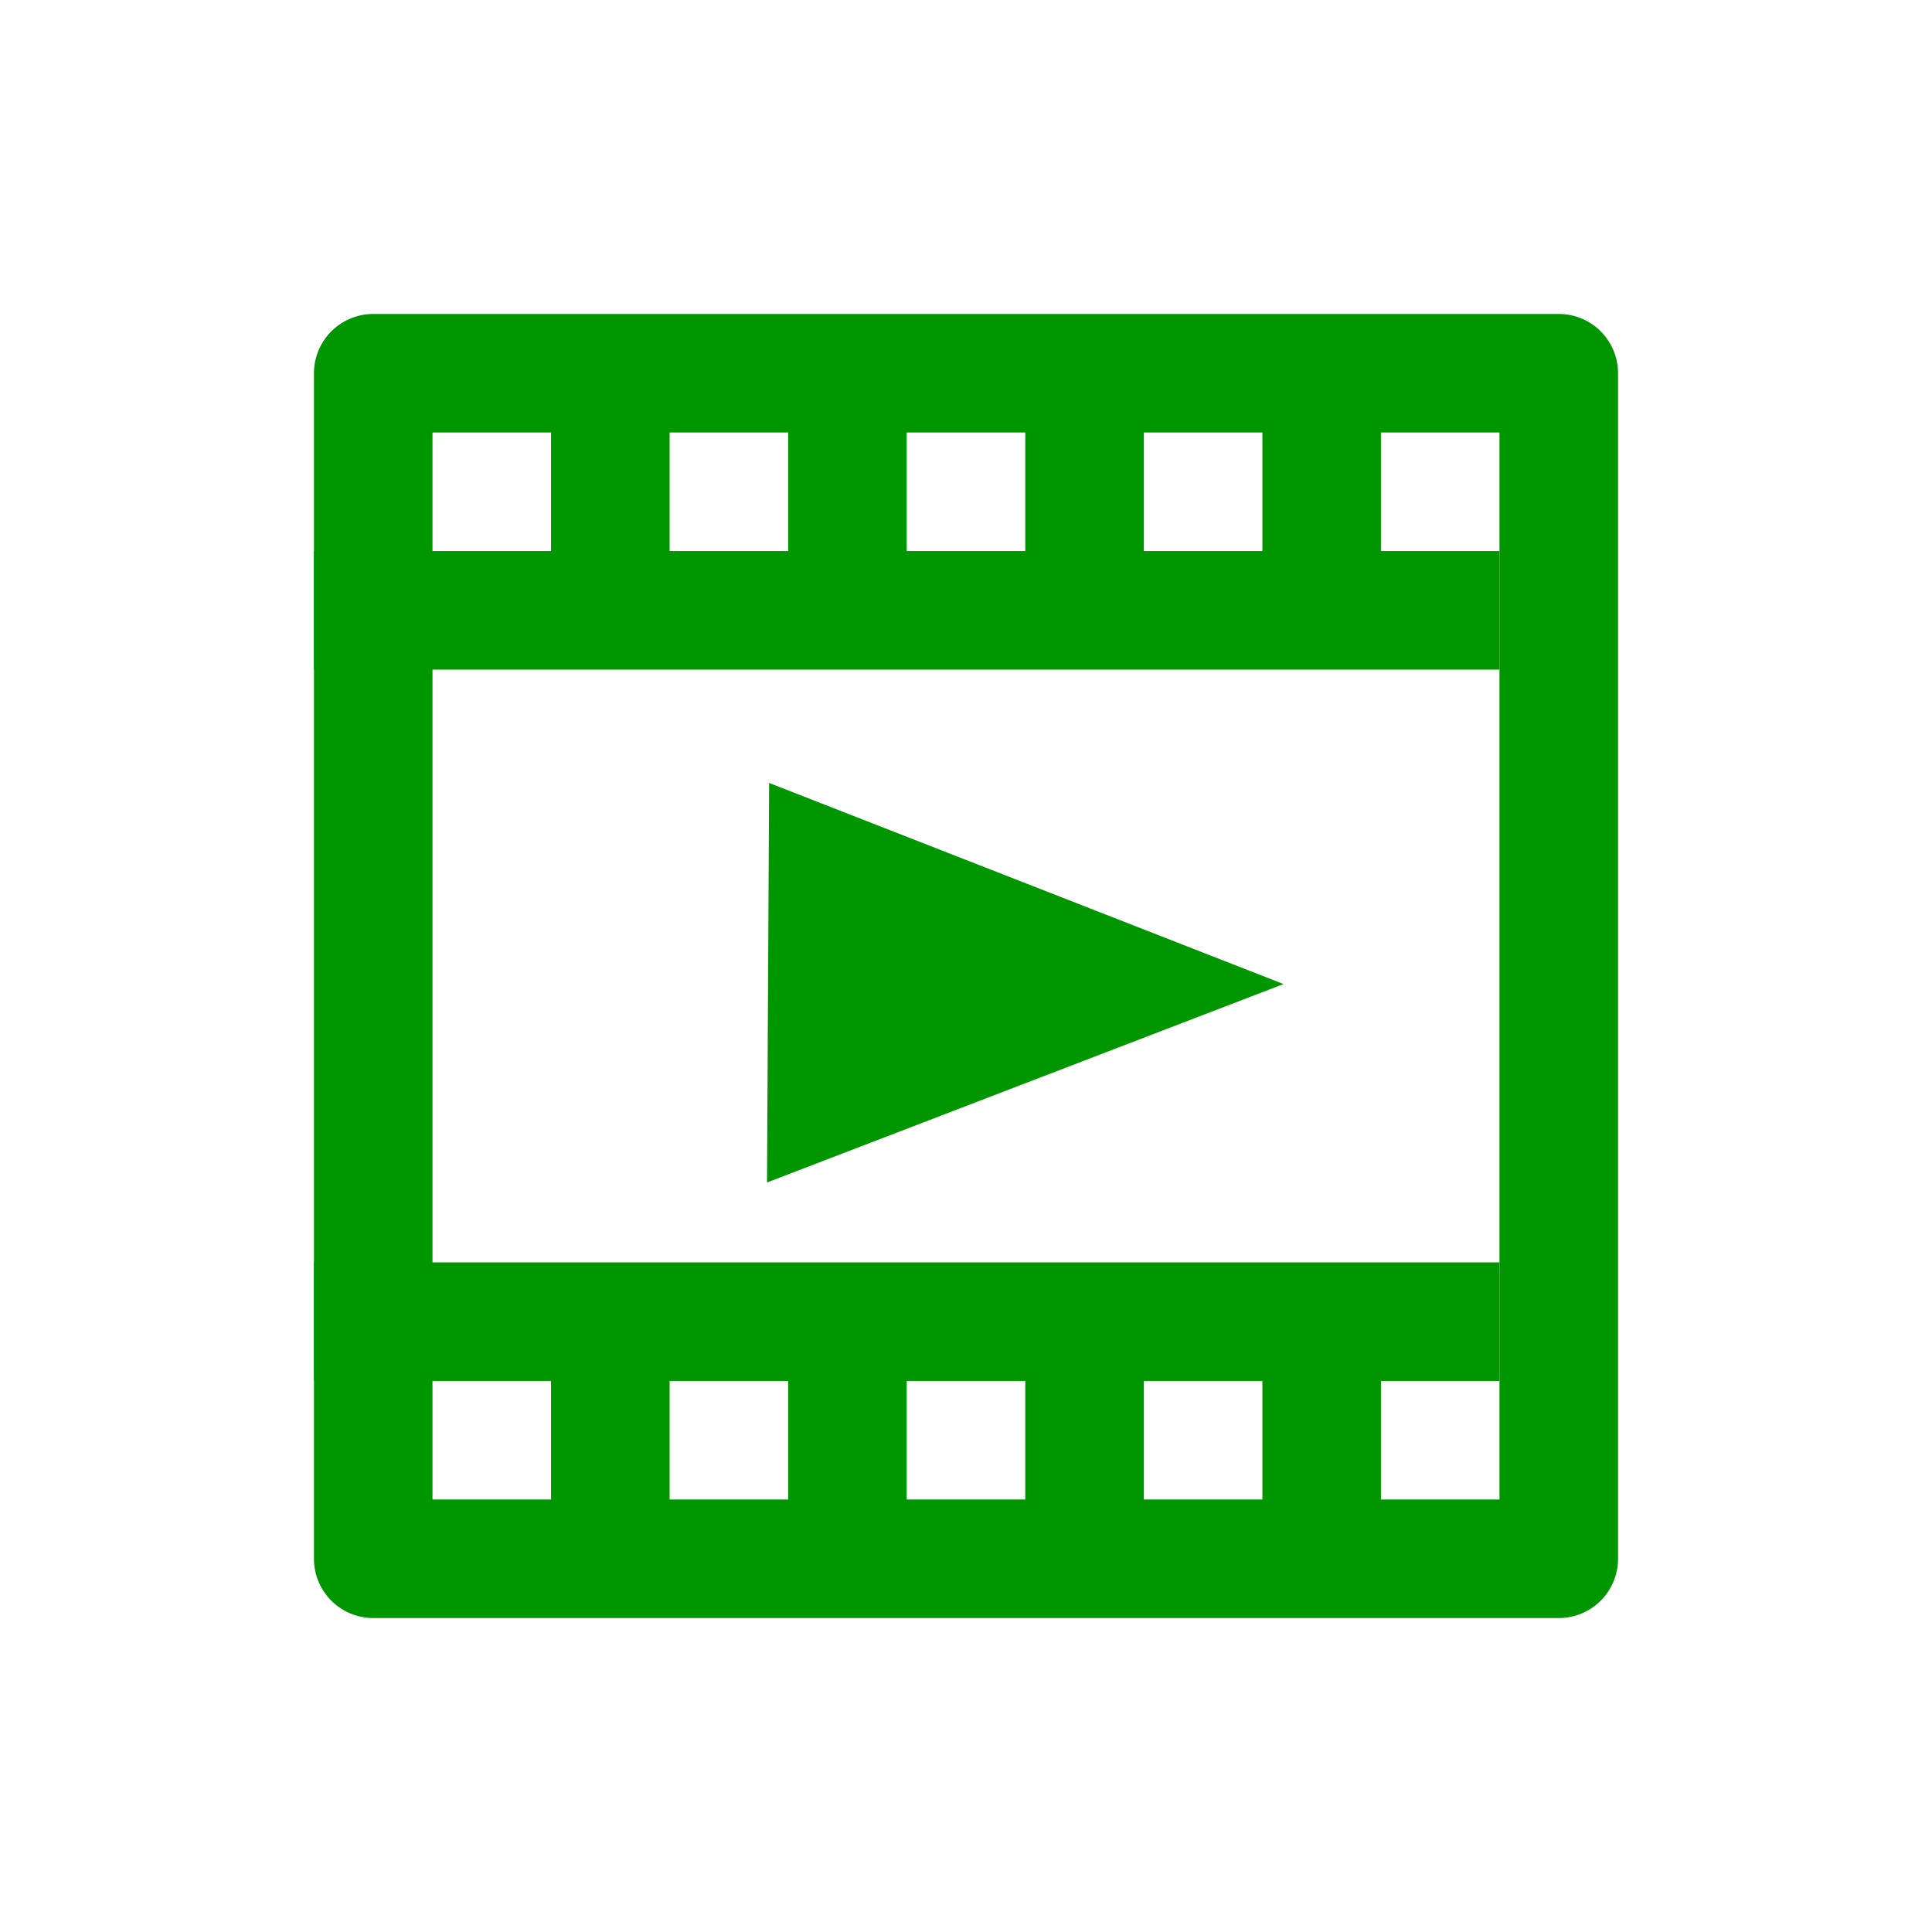
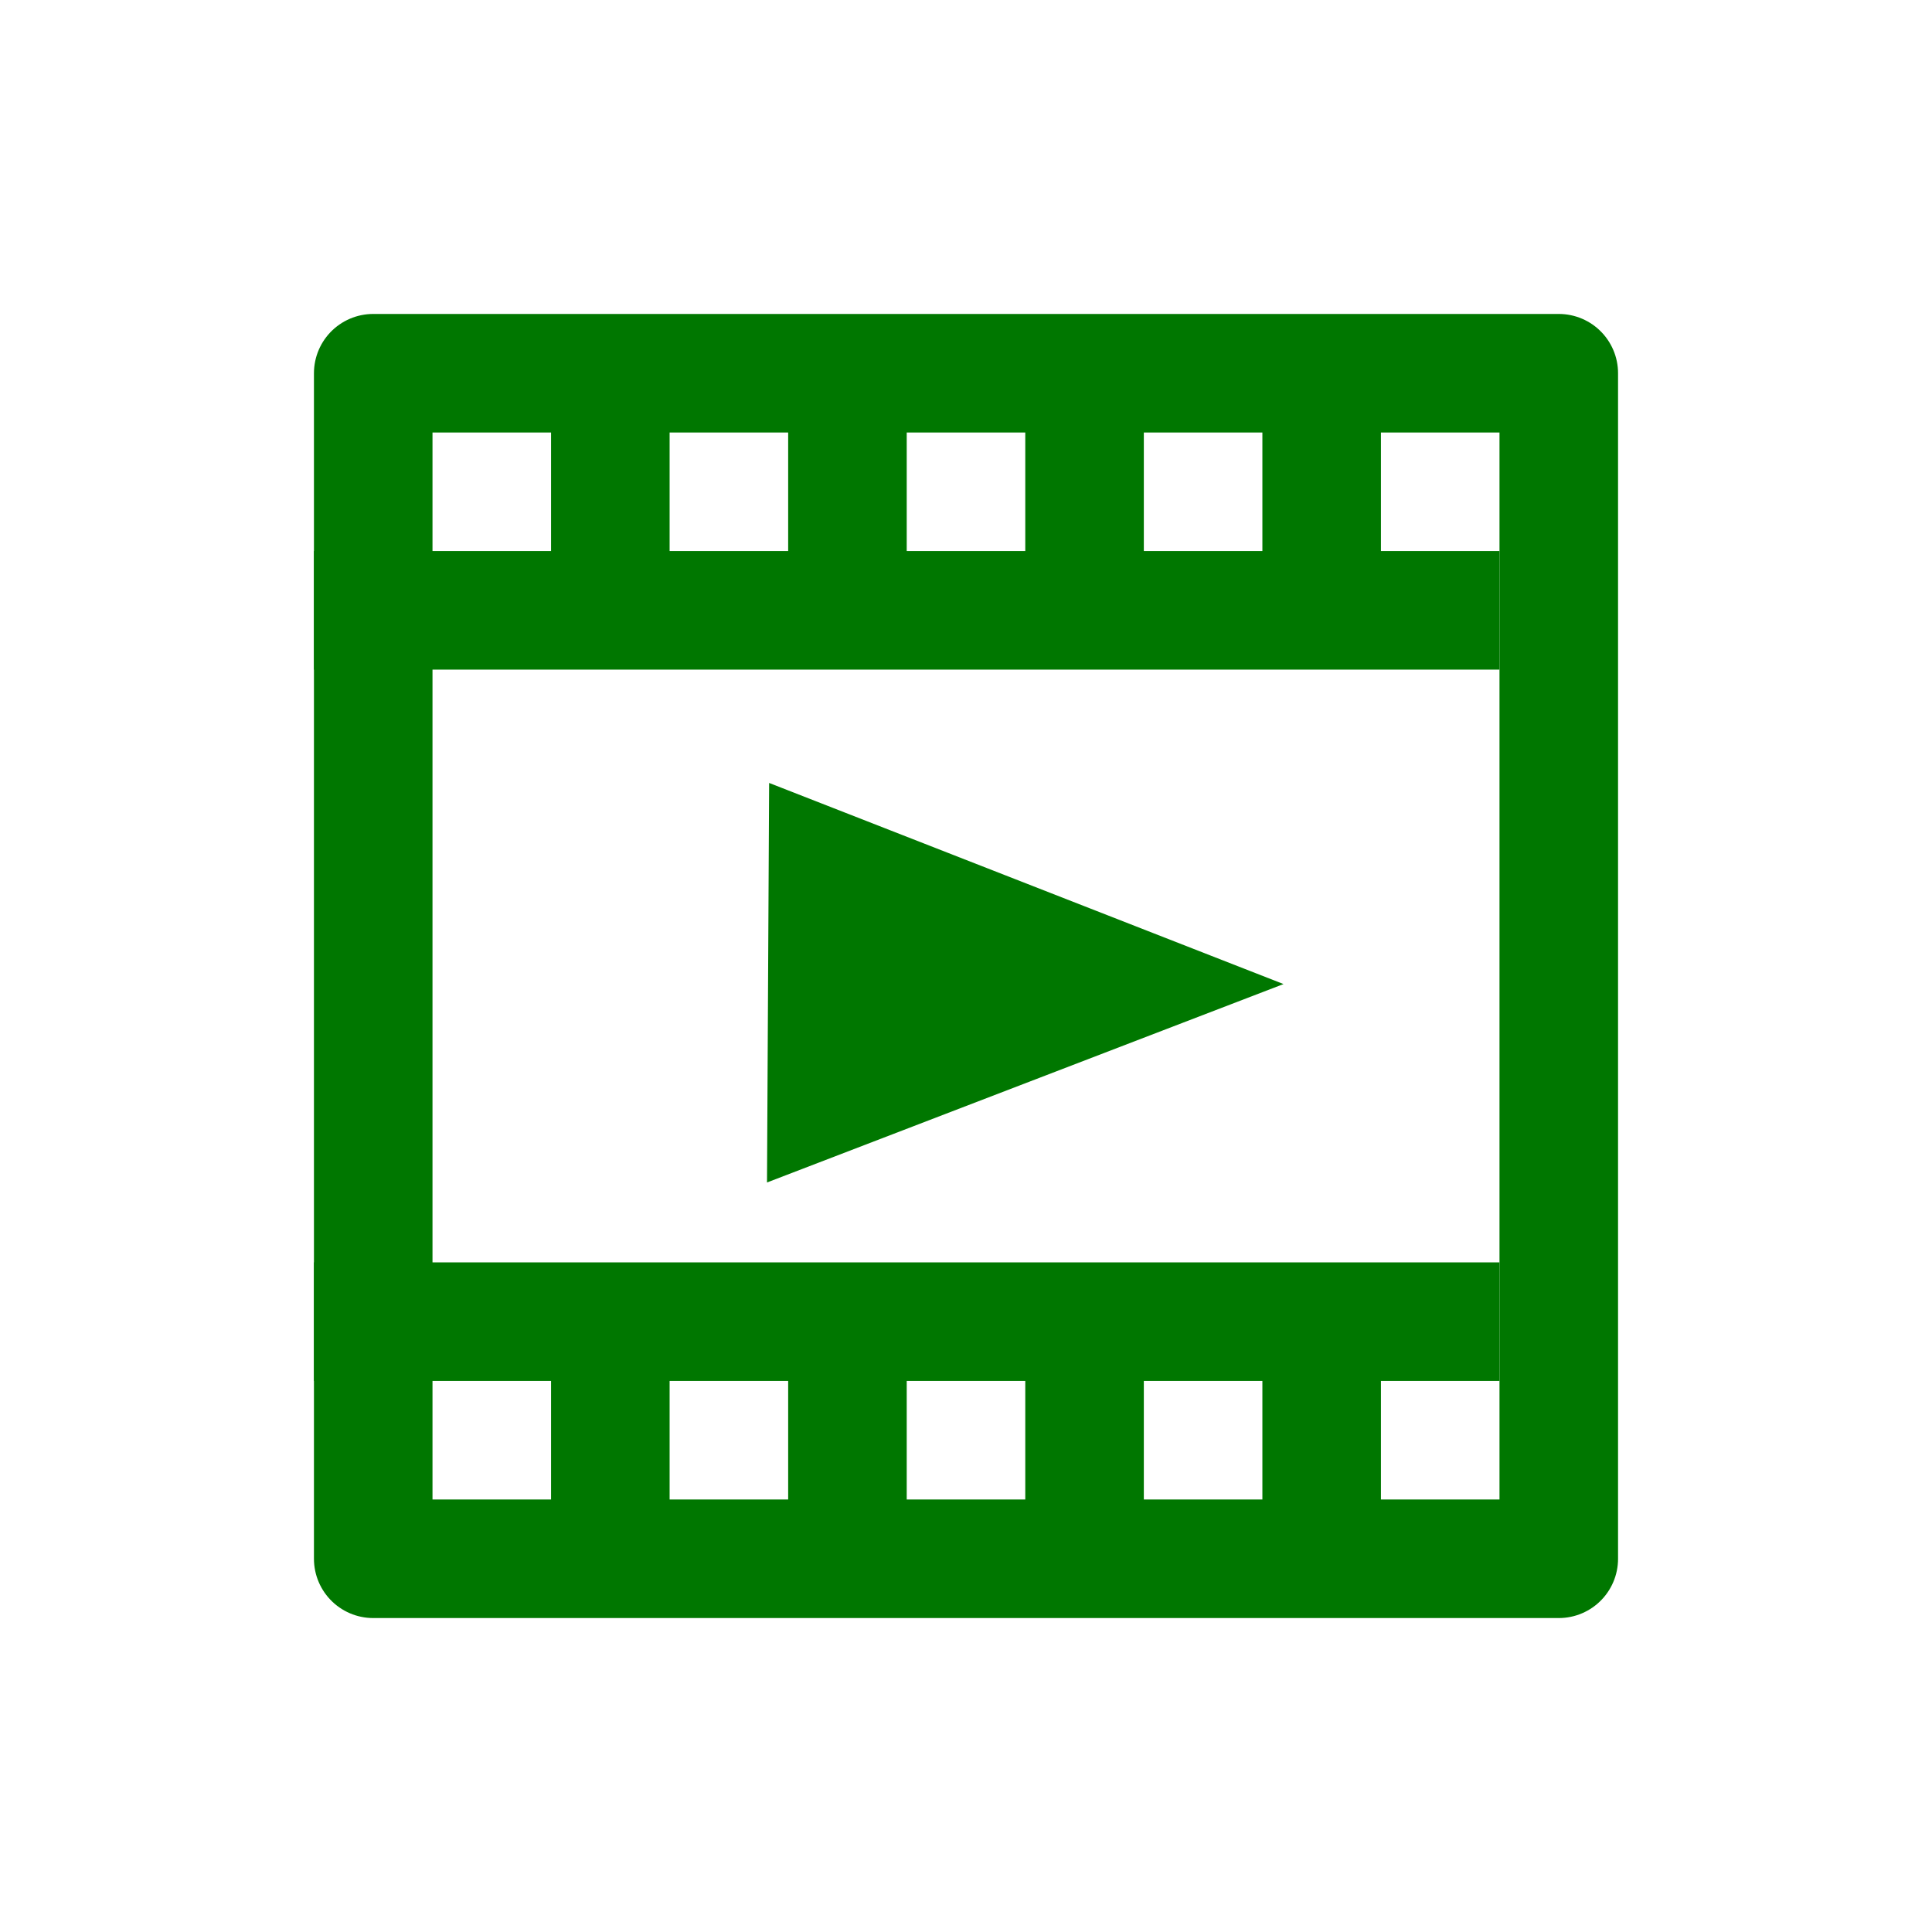
<svg xmlns="http://www.w3.org/2000/svg" version="1.1" viewBox="0 0 20 20" height="20" width="20" id="svg15">
  <g transform="matrix(0,1.227273,-1.227273,0,19.20454,0.7954546)" id="g866">
-     <rect x="2.5" y="2.5" width="10" height="10" style="fill:none;stroke:#009600;stroke-width:1px;stroke-linecap:round;stroke-linejoin:round" id="rect2" />
-     <rect x="4" y="3" width="1" height="10" style="fill:#009600" id="rect4" />
-     <rect x="10" y="3" width="1" height="10" style="fill:#009600" id="rect6" />
-     <rect x="2.5" y="4" width="2" height="1" style="fill:#009600" id="rect8" />
-     <rect x="2.5" y="6" width="2" height="1" style="fill:#009600" id="rect10" />
-     <rect x="2.5" y="8" width="2" height="1" style="fill:#009600" id="rect12" />
-     <rect x="2.5" y="10" width="2" height="1" style="fill:#009600" id="rect14" />
-     <rect x="10.5" y="4" width="2" height="1" style="fill:#009600" id="rect16" />
-     <rect x="10.5" y="6" width="2" height="1" style="fill:#009600" id="rect18" />
-     <rect x="10.5" y="8" width="2" height="1" style="fill:#009600" id="rect20" />
-     <rect x="10.5" y="10" width="2" height="1" style="fill:#009600" id="rect22" />
+     <rect x="2.5" y="2.5" width="10" height="10" style="fill:none;stroke:#007700;stroke-width:1px;stroke-linecap:round;stroke-linejoin:round" id="rect2" />
+     <rect x="4" y="3" width="1" height="10" style="fill:#007700" id="rect4" />
+     <rect x="10" y="3" width="1" height="10" style="fill:#007700" id="rect6" />
+     <rect x="2.5" y="4" width="2" height="1" style="fill:#007700" id="rect8" />
+     <rect x="2.5" y="6" width="2" height="1" style="fill:#007700" id="rect10" />
+     <rect x="2.5" y="8" width="2" height="1" style="fill:#007700" id="rect12" />
+     <rect x="2.5" y="10" width="2" height="1" style="fill:#007700" id="rect14" />
+     <rect x="10.5" y="4" width="2" height="1" style="fill:#007700" id="rect16" />
+     <rect x="10.5" y="6" width="2" height="1" style="fill:#007700" id="rect18" />
+     <rect x="10.5" y="8" width="2" height="1" style="fill:#007700" id="rect20" />
+     <rect x="10.5" y="10" width="2" height="1" style="fill:#007700" id="rect22" />
  </g>
-   <path d="M 7.94,12.241 7.962,8.105 13.287,10.187 Z" id="path868" style="fill:#009600;fill-opacity:1;stroke:none;stroke-width:0.976" />
+   <path d="M 7.94,12.241 7.962,8.105 13.287,10.187 Z" id="path868" style="fill:#007700;fill-opacity:1;stroke:none;stroke-width:0.976" />
</svg>
